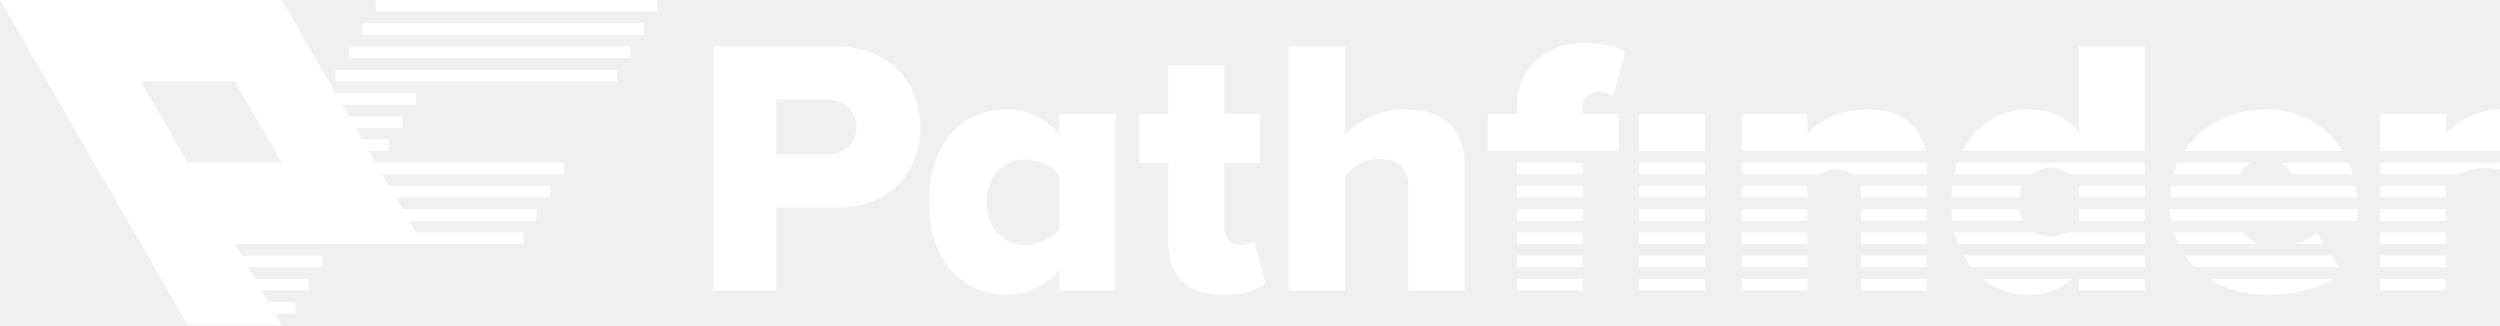
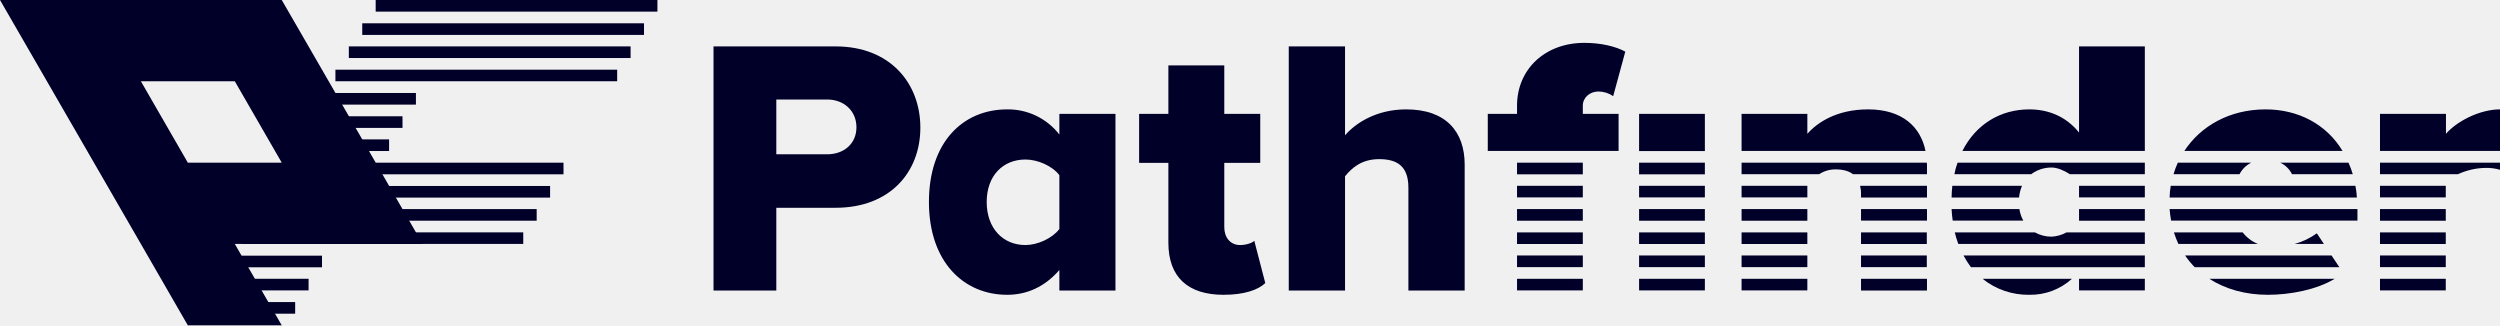
<svg xmlns="http://www.w3.org/2000/svg" width="1341.6" height="174.6" viewBox="0 0 1341.6 174.6">
-   <path fill="#fff" d="M382.9 24.9h65.5c29.4 0 45.5 19.9 45.5 43.6s-16.1 43-45.5 43h-31.8v44.4h-33.7zm61 28.5h-27.3v29.4h27.3c9 0 15.7-5.7 15.7-14.5s-6.7-14.9-15.7-14.9zm124.6 91.5c-7.8 9-17.4 13.3-28 13.3-23.4 0-42-17.7-42-49.8s18.2-49.7 42-49.7a34.8 34.8 0 0 1 28 13.5V61.1h30.1v94.8h-30.1zm0-50.9c-3.9-5.1-11.8-8.4-18.2-8.4-12 0-20.8 8.6-20.8 22.8s8.8 23.1 20.8 23.1c6.4 0 14.3-3.5 18.2-8.6zm58.5 36.3V87.4h-15.7V61.1H627v-26h30v26h19.3v26.3H657v34.5c0 5.5 3.2 9.6 8.5 9.6 3.3 0 6.7-1.2 7.6-2.3l5.9 22.7c-3.7 3.6-11.2 6.3-22.4 6.3-19.2 0-29.6-9.6-29.6-27.9zm128.8-29.6c0-11.6-6.1-15.3-15.7-15.3s-14.8 4.9-18.3 9.2v61.3h-30.2v-131h30.2v47.7c5.7-6.6 16.9-13.9 32.8-13.9 21.6 0 31.4 12.2 31.4 29.6v67.6h-30.2z" />
-   <path fill="#fff" d="M879.6 99.7h35.3v6.24h-35.3zm-65.5 12.5h35.3v6.24h-35.3zm65.5 0h35.3v6.24h-35.3zm-65.5 12.5h35.3v6.24h-35.3zm65.5 0h35.3v6.24h-35.3zm-65.5-37.4h35.3v6.24h-35.3zm0 12.4h35.3v6.24h-35.3zm65.5 49.9h35.3v6.24h-35.3zm-11-68.6V61.1h-19.2v-4.4c0-4.3 3.7-7.6 8.4-7.6a14 14 0 0 1 7.9 2.5l6.5-23.9c-5.2-2.8-13-4.7-22-4.7-21 0-36.1 14.1-36.1 33.7v4.4h-15.7V81zm-54.5 68.6h35.3v6.24h-35.3zm0-12.5h35.3v6.24h-35.3zm65.5 0h35.3v6.24h-35.3zm0-76h35.3v19.97h-35.3zm0 26.2h35.3v6.24h-35.3zm55 24.9h35.3v6.24h-35.3zm99.5-6.2v-6.3h-35.9a17.4 17.4 0 0 1 .5 4.7v1.6zm-99.5 18.7h35.3v6.24h-35.3zm0-25h35.3v6.24h-35.3zm64.1 25h35.3v6.24h-35.3zm34.6-43.7c-2.6-12.8-12.3-22.3-30.8-22.3-16.7 0-27.1 6.9-32.6 13.1V61.1h-35.3V81zm-98.7 68.6h35.3v6.24h-35.3zm92 0h-27.9v6.3h35.4v-6.3h-7.5zm-92-56.1h41.6a15.8 15.8 0 0 1 8.8-2.6c3.9 0 7.1.8 9.4 2.6h39.7v-5a4.9 4.9 0 0 0-.1-1.2h-99.4zm0 43.6h35.3v6.24h-35.3zm64.1 0h35.3v6.24h-35.3zm27.9-24.9h-27.9v6.2h35.4v-6.2h-7.5zm89.1-12.5h35.3v6.24h-35.3zm-32 12.5h-36.4a59.2 59.2 0 0 0 .6 6.2h37.9a17.5 17.5 0 0 1-2.1-6.2zm-36.4-6.2h36.2a20.8 20.8 0 0 1 1.6-6.3h-37.4a62.6 62.6 0 0 0-.4 6.3zM1151 81V24.9h-35.3v46.2c-7.4-9.1-17.1-12.4-26.7-12.4-15.4 0-28.6 7.9-35.9 22.3zm0 56.1h-97.3a48.5 48.5 0 0 0 4 6.3h93.3zm-35.3-24.9h35.3v6.24h-35.3zm35.3 18.7v-6.2h-42a18.5 18.5 0 0 1-8 2.3 18 18 0 0 1-9-2.3h-43a56.1 56.1 0 0 0 1.9 6.2zm-102.2-37.4h41.2a18.1 18.1 0 0 1 11-3.6c2.9 0 6.6 1.5 9.8 3.6h40.2v-6.2h-100.5a37.4 37.4 0 0 0-1.7 6.2zm15.1 56.1a39.2 39.2 0 0 0 25.1 8.6 33.2 33.2 0 0 0 22.9-8.6zm51.8 0h35.3v6.24h-35.3zm135.5-12.5h-78.6a45.9 45.9 0 0 0 5.2 6.3h77.6zm-4.1-6.2l-3.8-5.7a36.7 36.7 0 0 1-11.9 5.7zm-78.1 0h42.7a19.6 19.6 0 0 1-8.2-6.2h-36.9a57 57 0 0 0 2.4 6.2zm88.1-49.9c-8.6-14.3-23.7-22.3-41.3-22.3-19.3 0-34.8 8.9-43.6 22.3zm-71.5 68.6c8.7 5.6 19.5 8.6 31.4 8.6s26.2-2.7 35.9-8.6zm79.2-43.6a43.4 43.4 0 0 0-.8-6.3h-99.1a44.8 44.8 0 0 0-.6 6.3zm-99.7 12.4h100v-6.2h-100.8a58.2 58.2 0 0 0 .8 6.2zm64.9-24.9h32.6a50 50 0 0 0-2.3-6.2h-36.6a13.5 13.5 0 0 1 6.3 6.2zm-61.3-6.2a46.2 46.2 0 0 0-2.3 6.2h35.4a14 14 0 0 1 6.3-6.2zm108.5 37.4h35.3v6.24h-35.3zm64.4-43.7V58.7c-10.8 0-23.1 6.3-29 13.1V61.1h-35.4V81zm-64.4 56.1h35.3v6.24h-35.3zm0 12.5h35.3v6.24h-35.3zm0-56.1h41.8a36.7 36.7 0 0 1 14.7-3.4 26.2 26.2 0 0 1 7.9 1v-3.8h-64.4zm0 18.7h35.3v6.24h-35.3zm0-12.5h35.3v6.24h-35.3z" />
-   <path fill="#fff" d="M122.4 137.2h50.4v6.24h-50.4zm-7.2 12.4h50.4v6.24h-50.4zM201.6 0h151.2v6.24H201.6zM108 162.1h50.4v6.24H108zm64.8-112.2h50.4v6.24h-50.4zm-14.4 24.9h50.4v6.24h-50.4zm7.2-12.4H216v6.24h-50.4zm-36 68.5h151.2v-6.2H129.6v6.2zm57.6-106h151.2v6.24H187.2zM180 43.6h151.2v-6.2H180v6.2zm14.4-31.1h151.2v6.24H194.4zm-43.2 74.8h151.2v6.24H151.2zM144 99.8h151.2v6.24H144zm-7.2 12.4H288v6.24H136.8z" />
-   <path fill="#fff" d="M226.8 130.9H126l25.2 43.7h-50.4l-25.2-43.7L0 0h151.2zM126 43.6H75.6l25.2 43.7h50.4z" />
+   <path fill="#010029" d="M382.9 24.9h65.5c29.4 0 45.5 19.9 45.5 43.6s-16.1 43-45.5 43h-31.8v44.4h-33.7zm61 28.5h-27.3v29.4h27.3c9 0 15.7-5.7 15.7-14.5s-6.7-14.9-15.7-14.9zm124.6 91.5c-7.8 9-17.4 13.3-28 13.3-23.4 0-42-17.7-42-49.8s18.2-49.7 42-49.7a34.8 34.8 0 0 1 28 13.5V61.1h30.1v94.8h-30.1zm0-50.9c-3.9-5.1-11.8-8.4-18.2-8.4-12 0-20.8 8.6-20.8 22.8s8.8 23.1 20.8 23.1c6.4 0 14.3-3.5 18.2-8.6zm58.5 36.3V87.4h-15.7V61.1H627v-26h30v26h19.3v26.3H657v34.5c0 5.5 3.2 9.6 8.5 9.6 3.3 0 6.7-1.2 7.6-2.3l5.9 22.7c-3.7 3.6-11.2 6.3-22.4 6.3-19.2 0-29.6-9.6-29.6-27.9zm128.8-29.6c0-11.6-6.1-15.3-15.7-15.3s-14.8 4.9-18.3 9.2v61.3h-30.2v-131h30.2v47.7c5.7-6.6 16.9-13.9 32.8-13.9 21.6 0 31.4 12.2 31.4 29.6v67.6h-30.2z" />
+   <path fill="#010029" d="M879.6 99.7h35.3v6.24h-35.3zm-65.5 12.5h35.3v6.24h-35.3zm65.5 0h35.3v6.24h-35.3zm-65.5 12.5h35.3v6.24h-35.3zm65.5 0h35.3v6.24h-35.3zm-65.5-37.4h35.3v6.24h-35.3zm0 12.4h35.3v6.24h-35.3zm65.5 49.9h35.3v6.24h-35.3zm-11-68.6V61.1h-19.2v-4.4c0-4.3 3.7-7.6 8.4-7.6a14 14 0 0 1 7.9 2.5l6.5-23.9c-5.2-2.8-13-4.7-22-4.7-21 0-36.1 14.1-36.1 33.7v4.4h-15.7V81zm-54.5 68.6h35.3v6.24h-35.3zm0-12.5h35.3v6.24h-35.3zm65.5 0h35.3v6.24h-35.3zm0-76h35.3v19.97h-35.3zm0 26.2h35.3v6.24h-35.3zm55 24.9h35.3v6.24h-35.3zm99.5-6.2v-6.3h-35.9a17.4 17.4 0 0 1 .5 4.7v1.6zm-99.5 18.7h35.3v6.24h-35.3zm0-25h35.3v6.24h-35.3zm64.1 25h35.3v6.24h-35.3zm34.6-43.7c-2.6-12.8-12.3-22.3-30.8-22.3-16.7 0-27.1 6.9-32.6 13.1V61.1h-35.3V81zm-98.7 68.6h35.3v6.24h-35.3zm92 0h-27.9v6.3h35.4v-6.3h-7.5zm-92-56.1h41.6a15.8 15.8 0 0 1 8.8-2.6c3.9 0 7.1.8 9.4 2.6h39.7v-5a4.9 4.9 0 0 0-.1-1.2h-99.4zm0 43.6h35.3v6.24h-35.3zm64.1 0h35.3v6.24h-35.3zm27.9-24.9h-27.9v6.2h35.4v-6.2h-7.5zm89.1-12.5h35.3v6.24h-35.3zm-32 12.5h-36.4a59.2 59.2 0 0 0 .6 6.2h37.9a17.5 17.5 0 0 1-2.1-6.2zm-36.4-6.2h36.2a20.8 20.8 0 0 1 1.6-6.3h-37.4a62.6 62.6 0 0 0-.4 6.3zM1151 81V24.9h-35.3v46.2c-7.4-9.1-17.1-12.4-26.7-12.4-15.4 0-28.6 7.9-35.9 22.3zm0 56.1h-97.3a48.5 48.5 0 0 0 4 6.3h93.3zm-35.3-24.9h35.3v6.24h-35.3zm35.3 18.7v-6.2h-42a18.5 18.5 0 0 1-8 2.3 18 18 0 0 1-9-2.3h-43a56.1 56.1 0 0 0 1.9 6.2zm-102.2-37.4h41.2a18.1 18.1 0 0 1 11-3.6c2.9 0 6.6 1.5 9.8 3.6h40.2v-6.2h-100.5a37.4 37.4 0 0 0-1.7 6.2zm15.1 56.1a39.2 39.2 0 0 0 25.1 8.6 33.2 33.2 0 0 0 22.9-8.6zm51.8 0h35.3v6.24h-35.3zm135.5-12.5h-78.6a45.9 45.9 0 0 0 5.2 6.3h77.6zm-4.1-6.2l-3.8-5.7a36.7 36.7 0 0 1-11.9 5.7zm-78.1 0h42.7a19.6 19.6 0 0 1-8.2-6.2h-36.9a57 57 0 0 0 2.4 6.2zm88.1-49.9c-8.6-14.3-23.7-22.3-41.3-22.3-19.3 0-34.8 8.9-43.6 22.3zm-71.5 68.6c8.7 5.6 19.5 8.6 31.4 8.6s26.2-2.7 35.9-8.6zm79.2-43.6a43.4 43.4 0 0 0-.8-6.3h-99.1a44.8 44.8 0 0 0-.6 6.3zm-99.7 12.4h100v-6.2h-100.8a58.2 58.2 0 0 0 .8 6.2zm64.9-24.9h32.6a50 50 0 0 0-2.3-6.2h-36.6a13.5 13.5 0 0 1 6.3 6.2zm-61.3-6.2a46.2 46.2 0 0 0-2.3 6.2h35.4a14 14 0 0 1 6.3-6.2zm108.5 37.4h35.3v6.24h-35.3zm64.4-43.7V58.7c-10.8 0-23.1 6.3-29 13.1V61.1h-35.4V81zm-64.4 56.1h35.3v6.24h-35.3zm0 12.5h35.3v6.24h-35.3zm0-56.1h41.8a36.7 36.7 0 0 1 14.7-3.4 26.2 26.2 0 0 1 7.9 1v-3.8h-64.4zm0 18.7h35.3v6.24h-35.3zm0-12.5h35.3v6.24h-35.3z" />
+   <path fill="#010029" d="M122.4 137.2h50.4v6.24h-50.4zm-7.2 12.4h50.4v6.24h-50.4zM201.6 0h151.2v6.24H201.6zM108 162.1h50.4v6.24H108zm64.8-112.2h50.4v6.24h-50.4zm-14.4 24.9h50.4v6.24h-50.4zm7.2-12.4H216v6.24h-50.4zm-36 68.5h151.2v-6.2H129.6v6.2zm57.6-106h151.2v6.24H187.2zM180 43.6h151.2v-6.2H180v6.2zm14.4-31.1h151.2v6.24H194.4zm-43.2 74.8h151.2v6.24H151.2zM144 99.8h151.2v6.24H144zm-7.2 12.4H288v6.24H136.8z" />
+   <path fill="#010029" d="M226.8 130.9H126l25.2 43.7h-50.4l-25.2-43.7L0 0h151.2zM126 43.6H75.6l25.2 43.7h50.4z" />
</svg>
